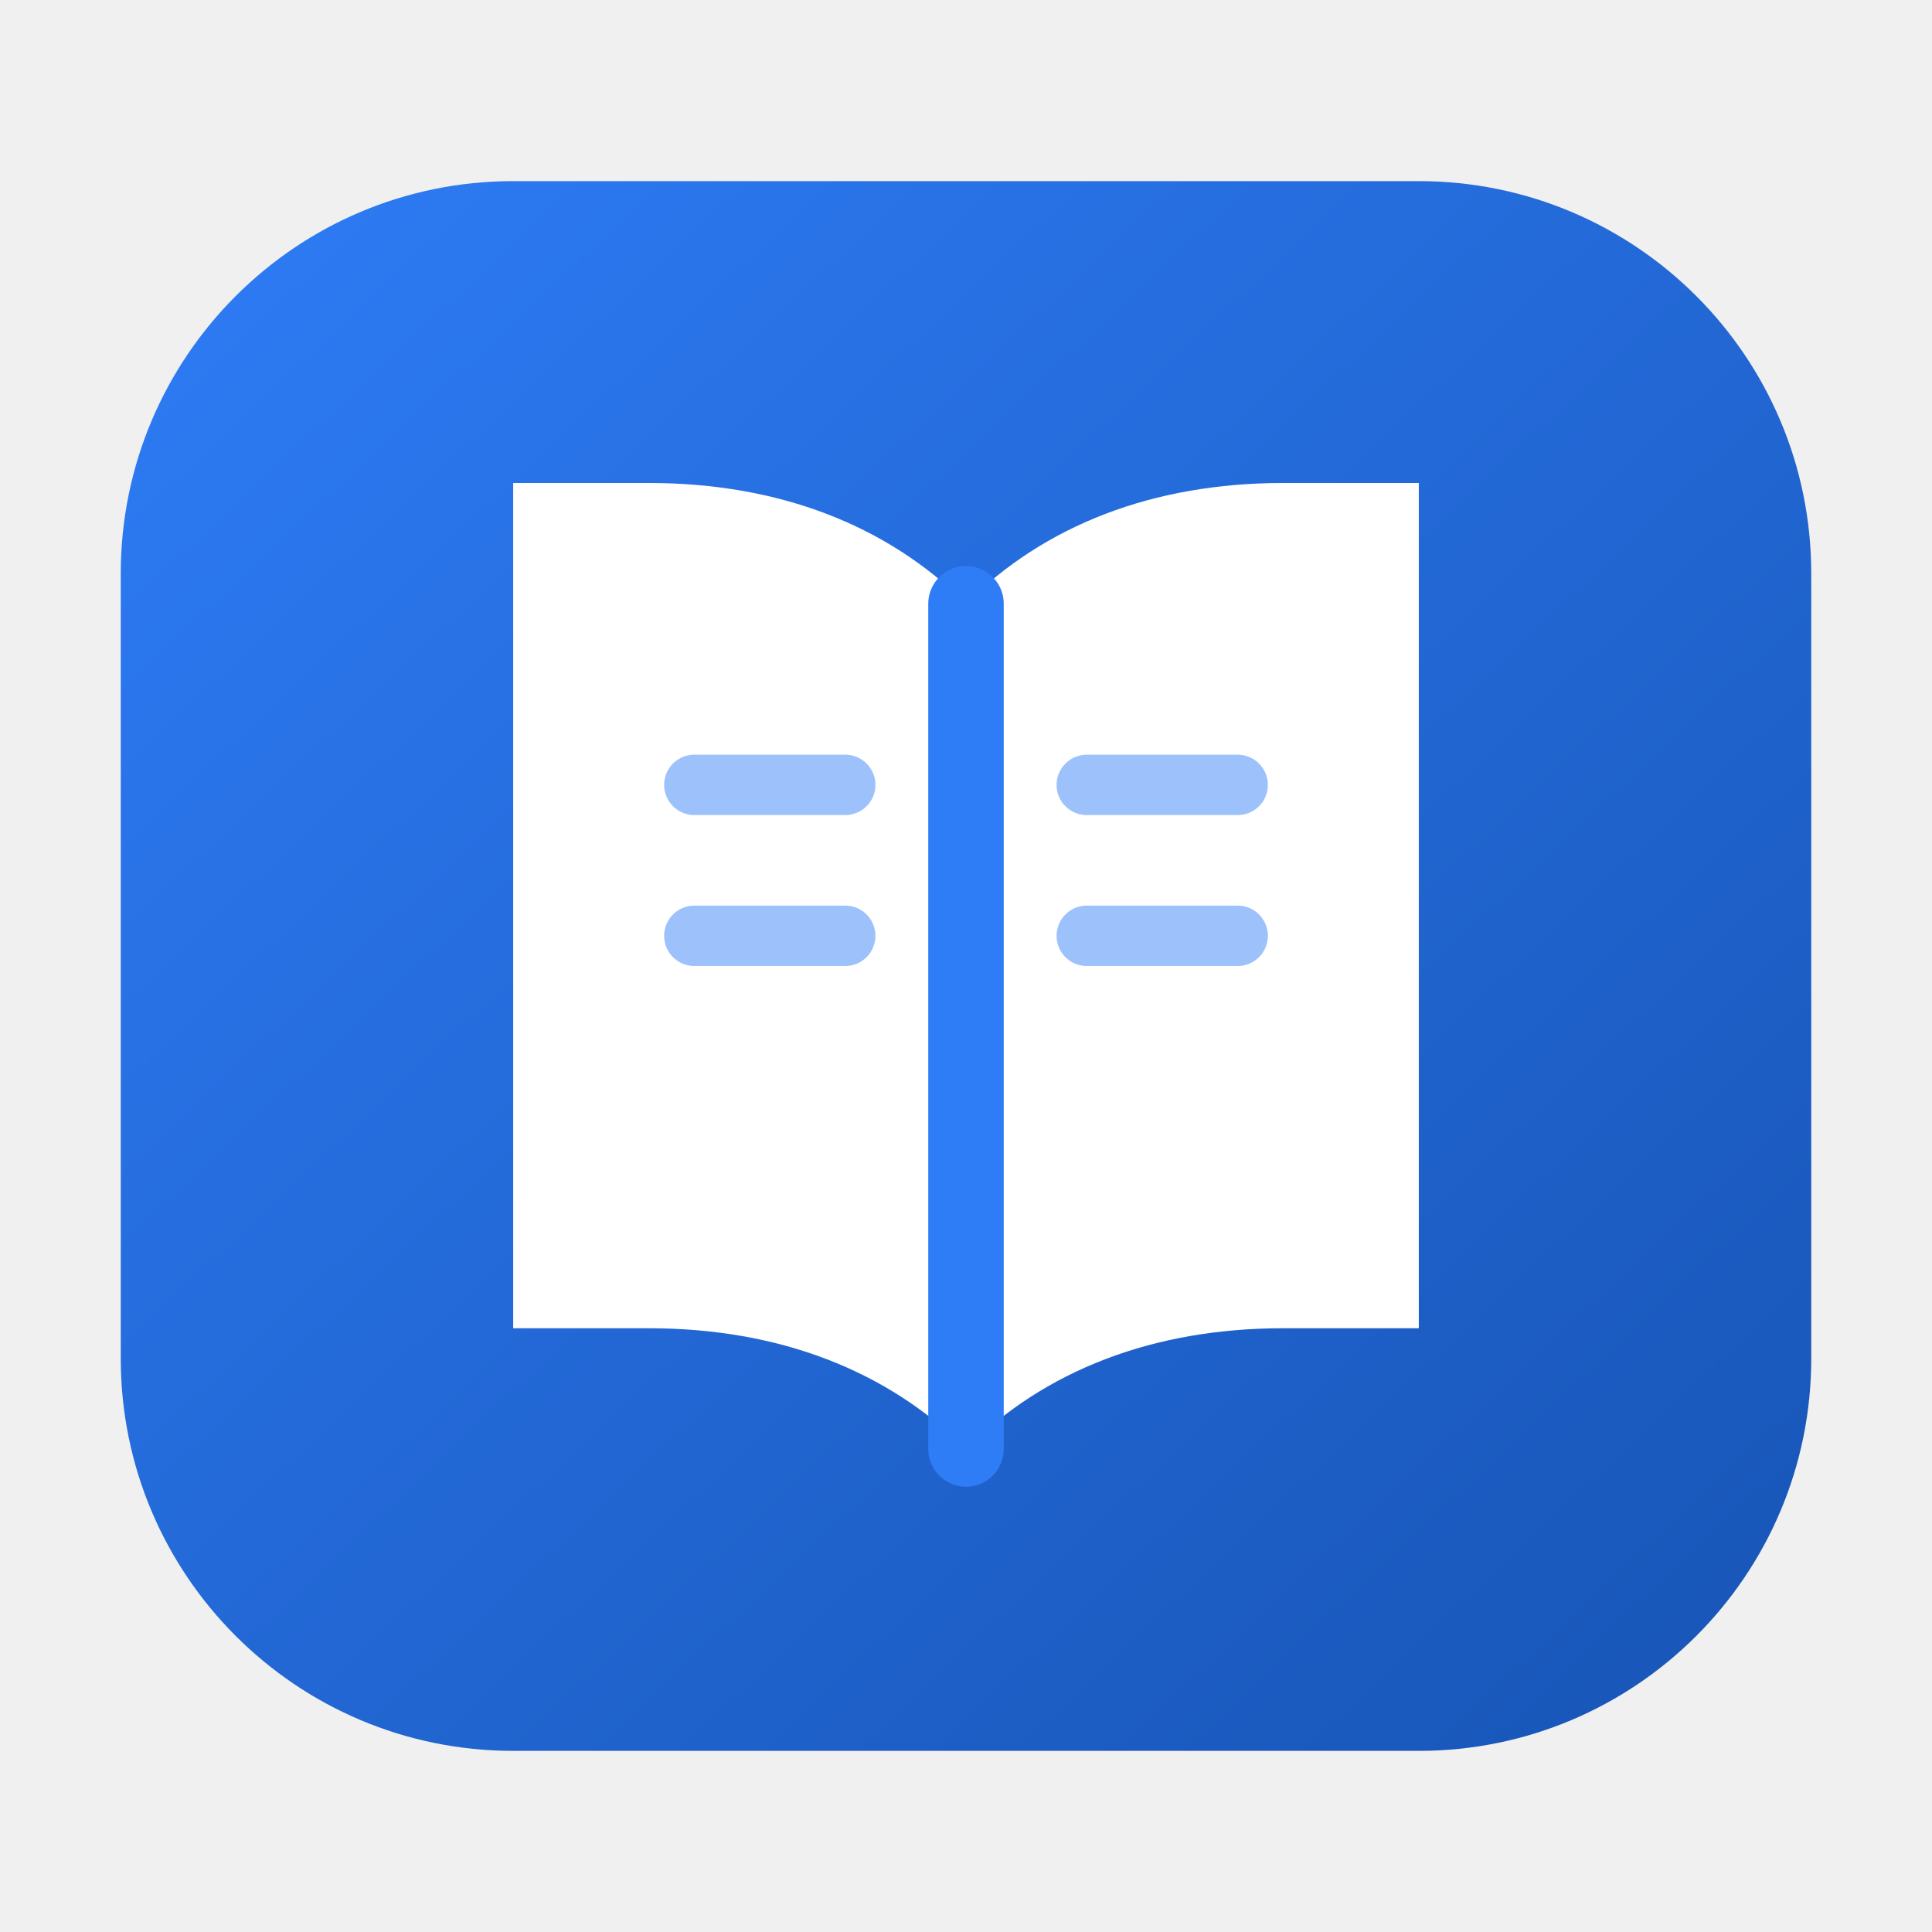
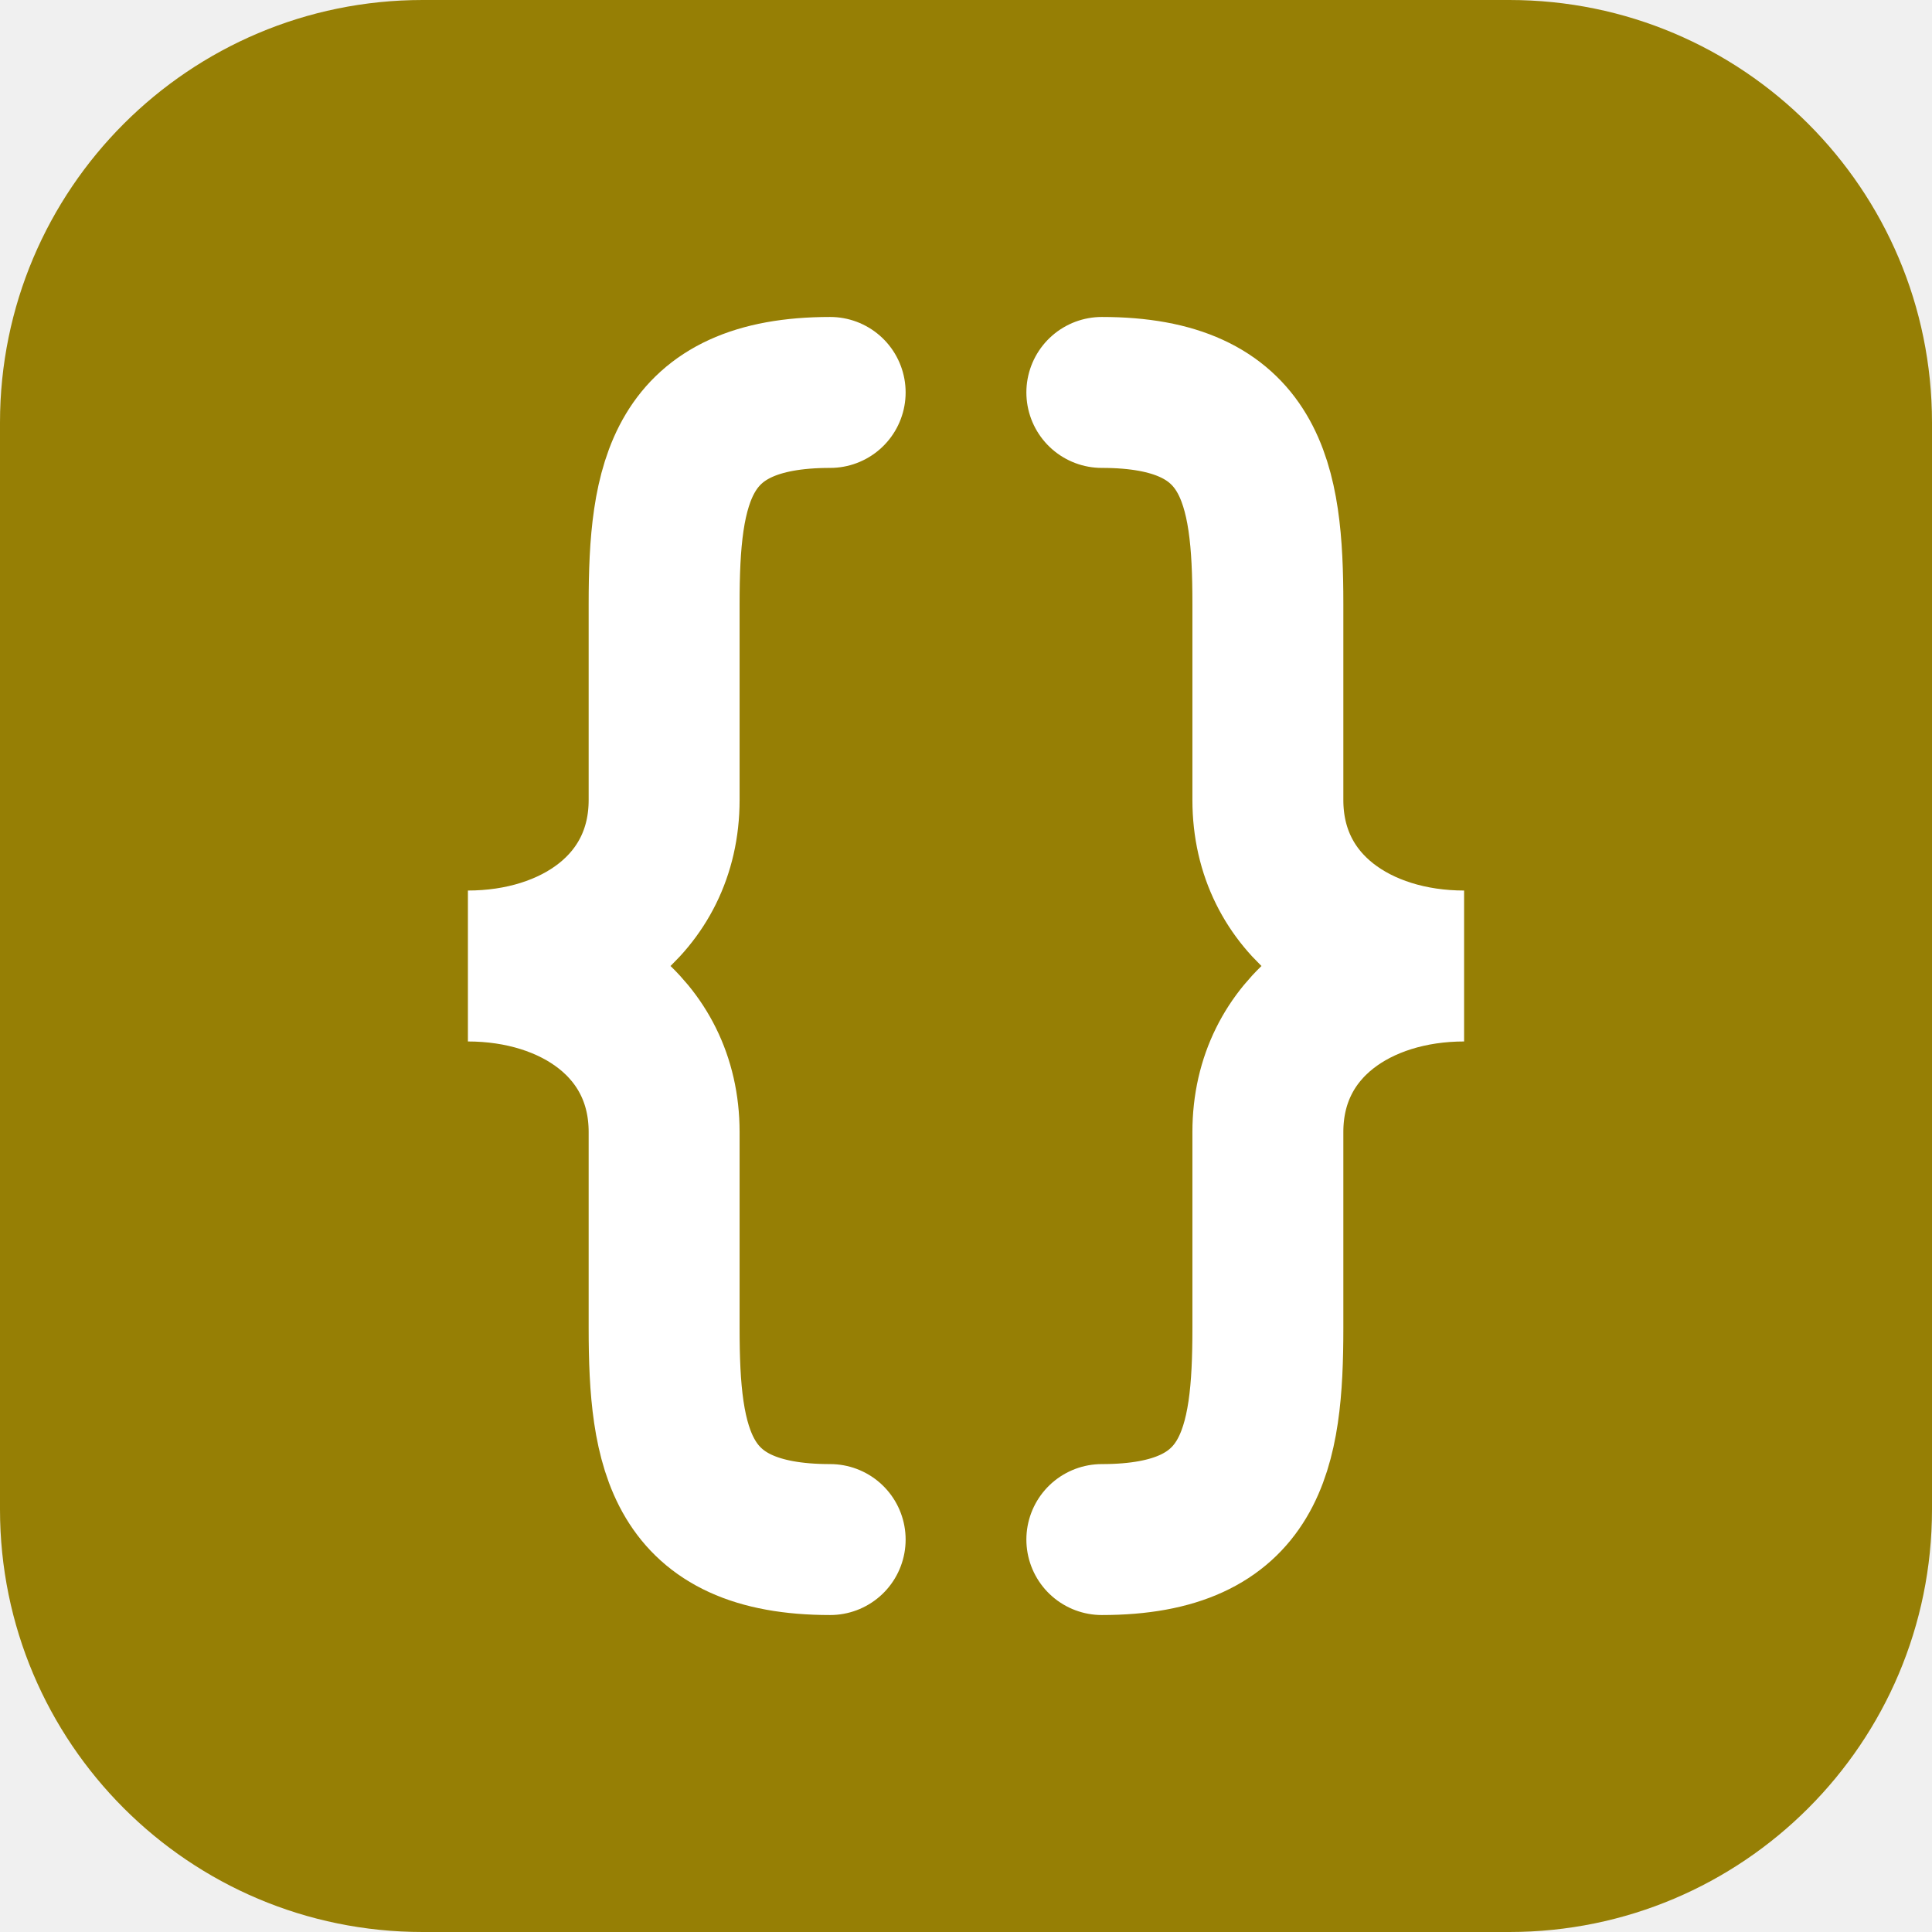
- <svg xmlns="http://www.w3.org/2000/svg" viewBox="0 0 64 64" role="img" aria-label="tech-learning">
-   <defs>
-     <linearGradient id="tl-bg" x1="0" y1="0" x2="1" y2="1">
-       <stop offset="0" stop-color="#2e7cf6" />
-       <stop offset="1" stop-color="#1754b5" />
-     </linearGradient>
-   </defs>
-   <rect x="4" y="6" width="56" height="52" rx="13" fill="url(#tl-bg)" />
-   <path d="M32 20c-2.6-2.6-6.2-4-10.5-4H17v28h4.5c4.3 0 7.9 1.4 10.5 4 2.6-2.6 6.2-4 10.5-4H47V16h-4.5c-4.3 0-7.9 1.4-10.5 4z" fill="#ffffff" />
-   <path d="M32 20v28" stroke="#2e7cf6" stroke-width="2.5" stroke-linecap="round" />
-   <path d="M23 26h5M23 31h5M36 26h5M36 31h5" stroke="#9dc2fb" stroke-width="2" stroke-linecap="round" />
+ <svg xmlns="http://www.w3.org/2000/svg" viewBox="0 0 64 64" width="64" height="64" role="img" aria-label="JS/TS 深度学习笔记">
+   <rect width="64" height="64" rx="14" fill="#967f05" />
+   <path d="M27.5 13 C22.5 13 22 16 22 20 V26.5 C22 30 19 32 15.5 32 C19 32 22 34 22 37.5 V44 C22 48 22.5 51 27.5 51" fill="none" stroke="#ffffff" stroke-width="5" stroke-linecap="round" />
+   <path d="M36.5 13 C41.5 13 42 16 42 20 V26.5 C42 30 45 32 48.5 32 C45 32 42 34 42 37.5 V44 C42 48 41.5 51 36.5 51" fill="none" stroke="#ffffff" stroke-width="5" stroke-linecap="round" />
</svg>
